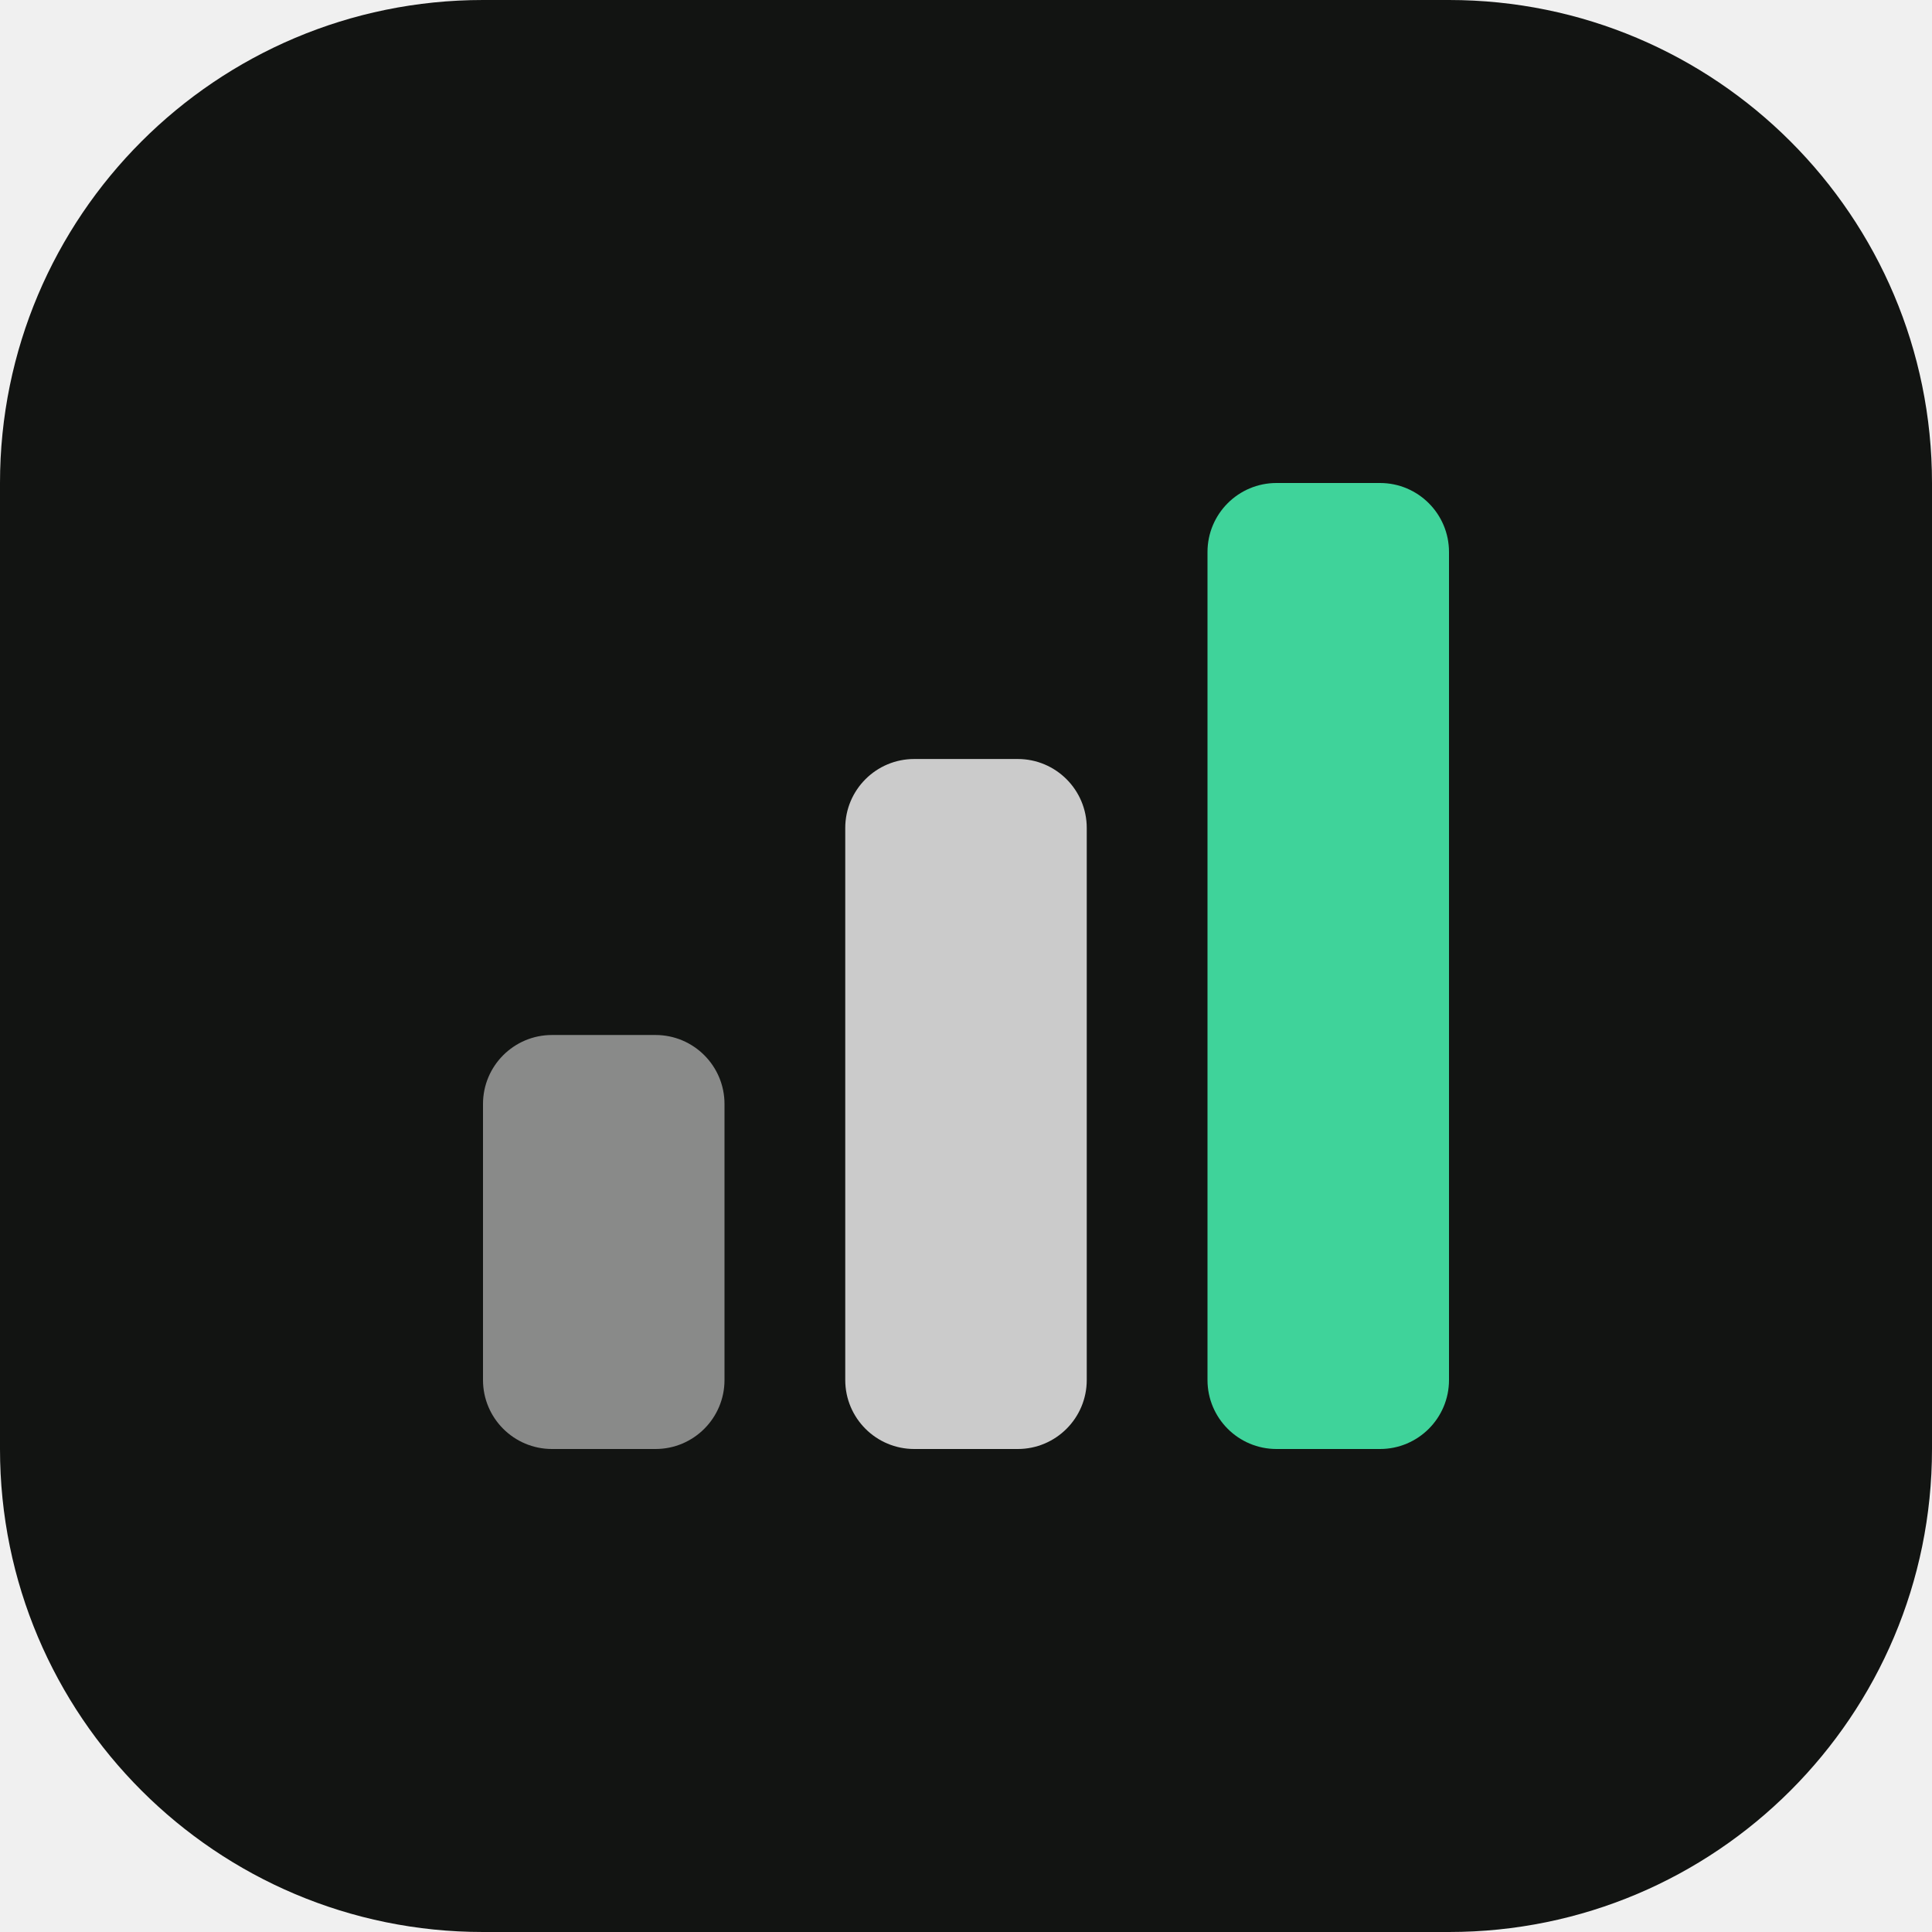
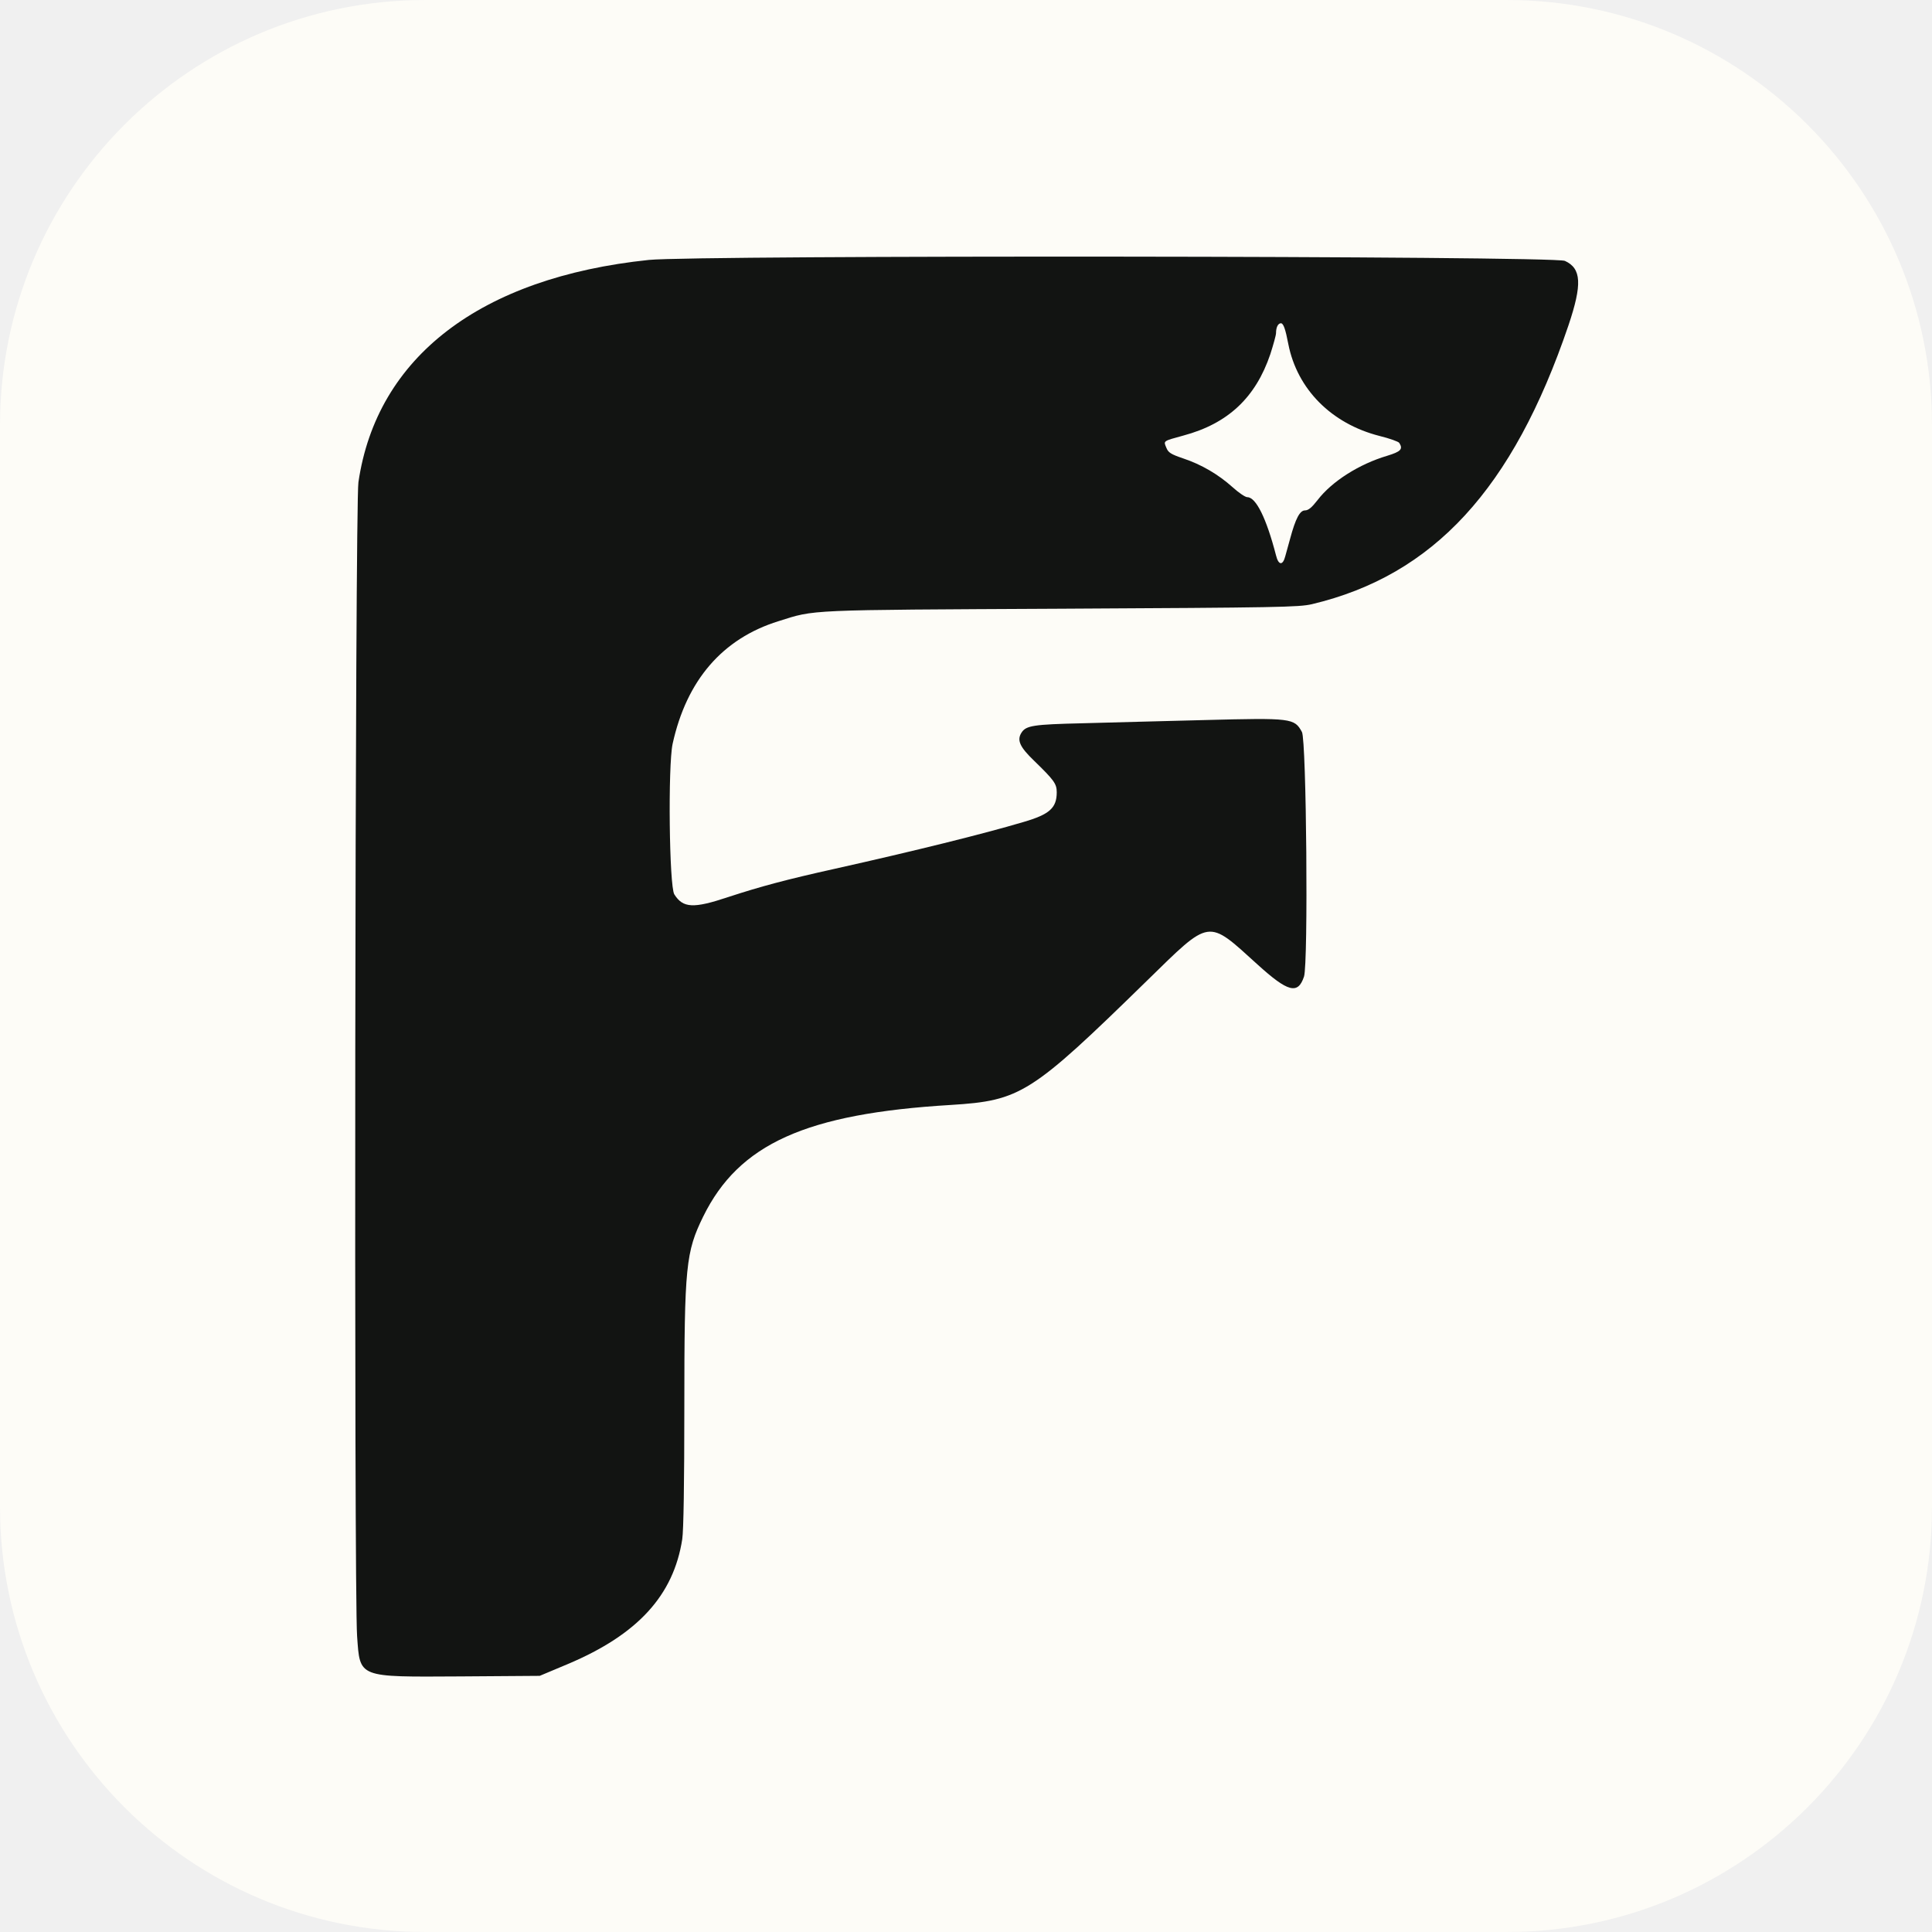
- <svg xmlns="http://www.w3.org/2000/svg" viewBox="0 0 28 28">
-   <rect width="28" height="28" rx="7" fill="#121412" />
-   <rect x="7" y="15" width="3.5" height="6" rx="1" fill="#fff" fill-opacity=".5" />
-   <rect x="12.25" y="11" width="3.5" height="10" rx="1" fill="#fff" fill-opacity=".78" />
-   <rect x="17.5" y="7" width="3.5" height="14" rx="1" fill="#3fd39a" />
+ <svg xmlns="http://www.w3.org/2000/svg" viewBox="156 122 1022 1022">
+   <rect x="156" y="122" width="1022" height="1022" rx="225" fill="#fdfcf7" />
+   <path fill="#121412" fill-rule="evenodd" d="M456.5 1002.2C493.4 986.6 512.3 965.9 516.9 936.2C517.6 931.6 518 906.6 518 866.3C518 791.6 518.8 784.3 528 765.5C546.9 727.1 582.3 711.1 659 706.5C695.9 704.2 701.3 700.8 762.6 640.9C796.7 607.6 794.4 607.9 821.2 632.2C837.4 646.9 842.6 648.2 845.8 638.6C848.1 631.6 847.1 513.5 844.7 509.2C840.7 501.9 839.3 501.7 793.2 502.9C770.8 503.5 741.7 504.2 728.5 504.6C702.8 505.2 698.8 505.8 696.4 509.5C693.8 513.5 695.4 517.1 703 524.4C713.6 534.7 715 536.6 715 541.1C715 549.4 711.2 552.8 697.5 556.8C675.9 563.2 640 572.1 597.5 581.6C571.8 587.3 558.1 591 541.3 596.5C522.8 602.7 517.3 602.4 512.7 595.1C510 590.7 509.3 527.2 511.8 515.5C519.2 481.8 538.2 459.8 567.8 450.6C587.5 444.4 581.1 444.7 717.5 444C832.4 443.4 843.1 443.2 850 441.6C914.3 426.3 956.3 380.7 985.7 294.1C993 272.4 992.6 264 983.8 260C977.8 257.3 524.8 256.9 499.2 259.5C410.2 268.8 355.3 310.8 345.6 377.1C343.8 388.8 343.2 964.2 344.9 987.5C346.5 1009.7 344.9 1009.1 399.5 1008.8L441.5 1008.5L456.5 1002.2ZM831 415.8C825.9 396.1 820.4 385 815.8 385C814.7 385 811.2 382.6 808 379.7C800.4 372.9 791.5 367.7 781.9 364.5C775.4 362.3 774 361.4 773 358.9C771.4 355.1 771.1 355.4 782 352.4C805.5 346.1 820.2 332.4 828 309.3C829.6 304.3 831 299.3 831 298.2C831 295.1 832.1 293 833.6 293C834.9 293 836 296.1 837.5 304C842.2 327.9 860.3 346.1 885.7 352.6C891 353.9 895.8 355.6 896.2 356.3C898.3 359.6 897 360.9 889.8 363.1C875 367.5 860.6 376.6 853 386.5C849.9 390.5 848.1 392 846.3 392C843.6 392 841.3 396.4 838.5 406.8C837.6 409.9 836.5 414.2 835.9 416.2C834.6 421.3 832.3 421.1 831 415.8Z" />
</svg>
